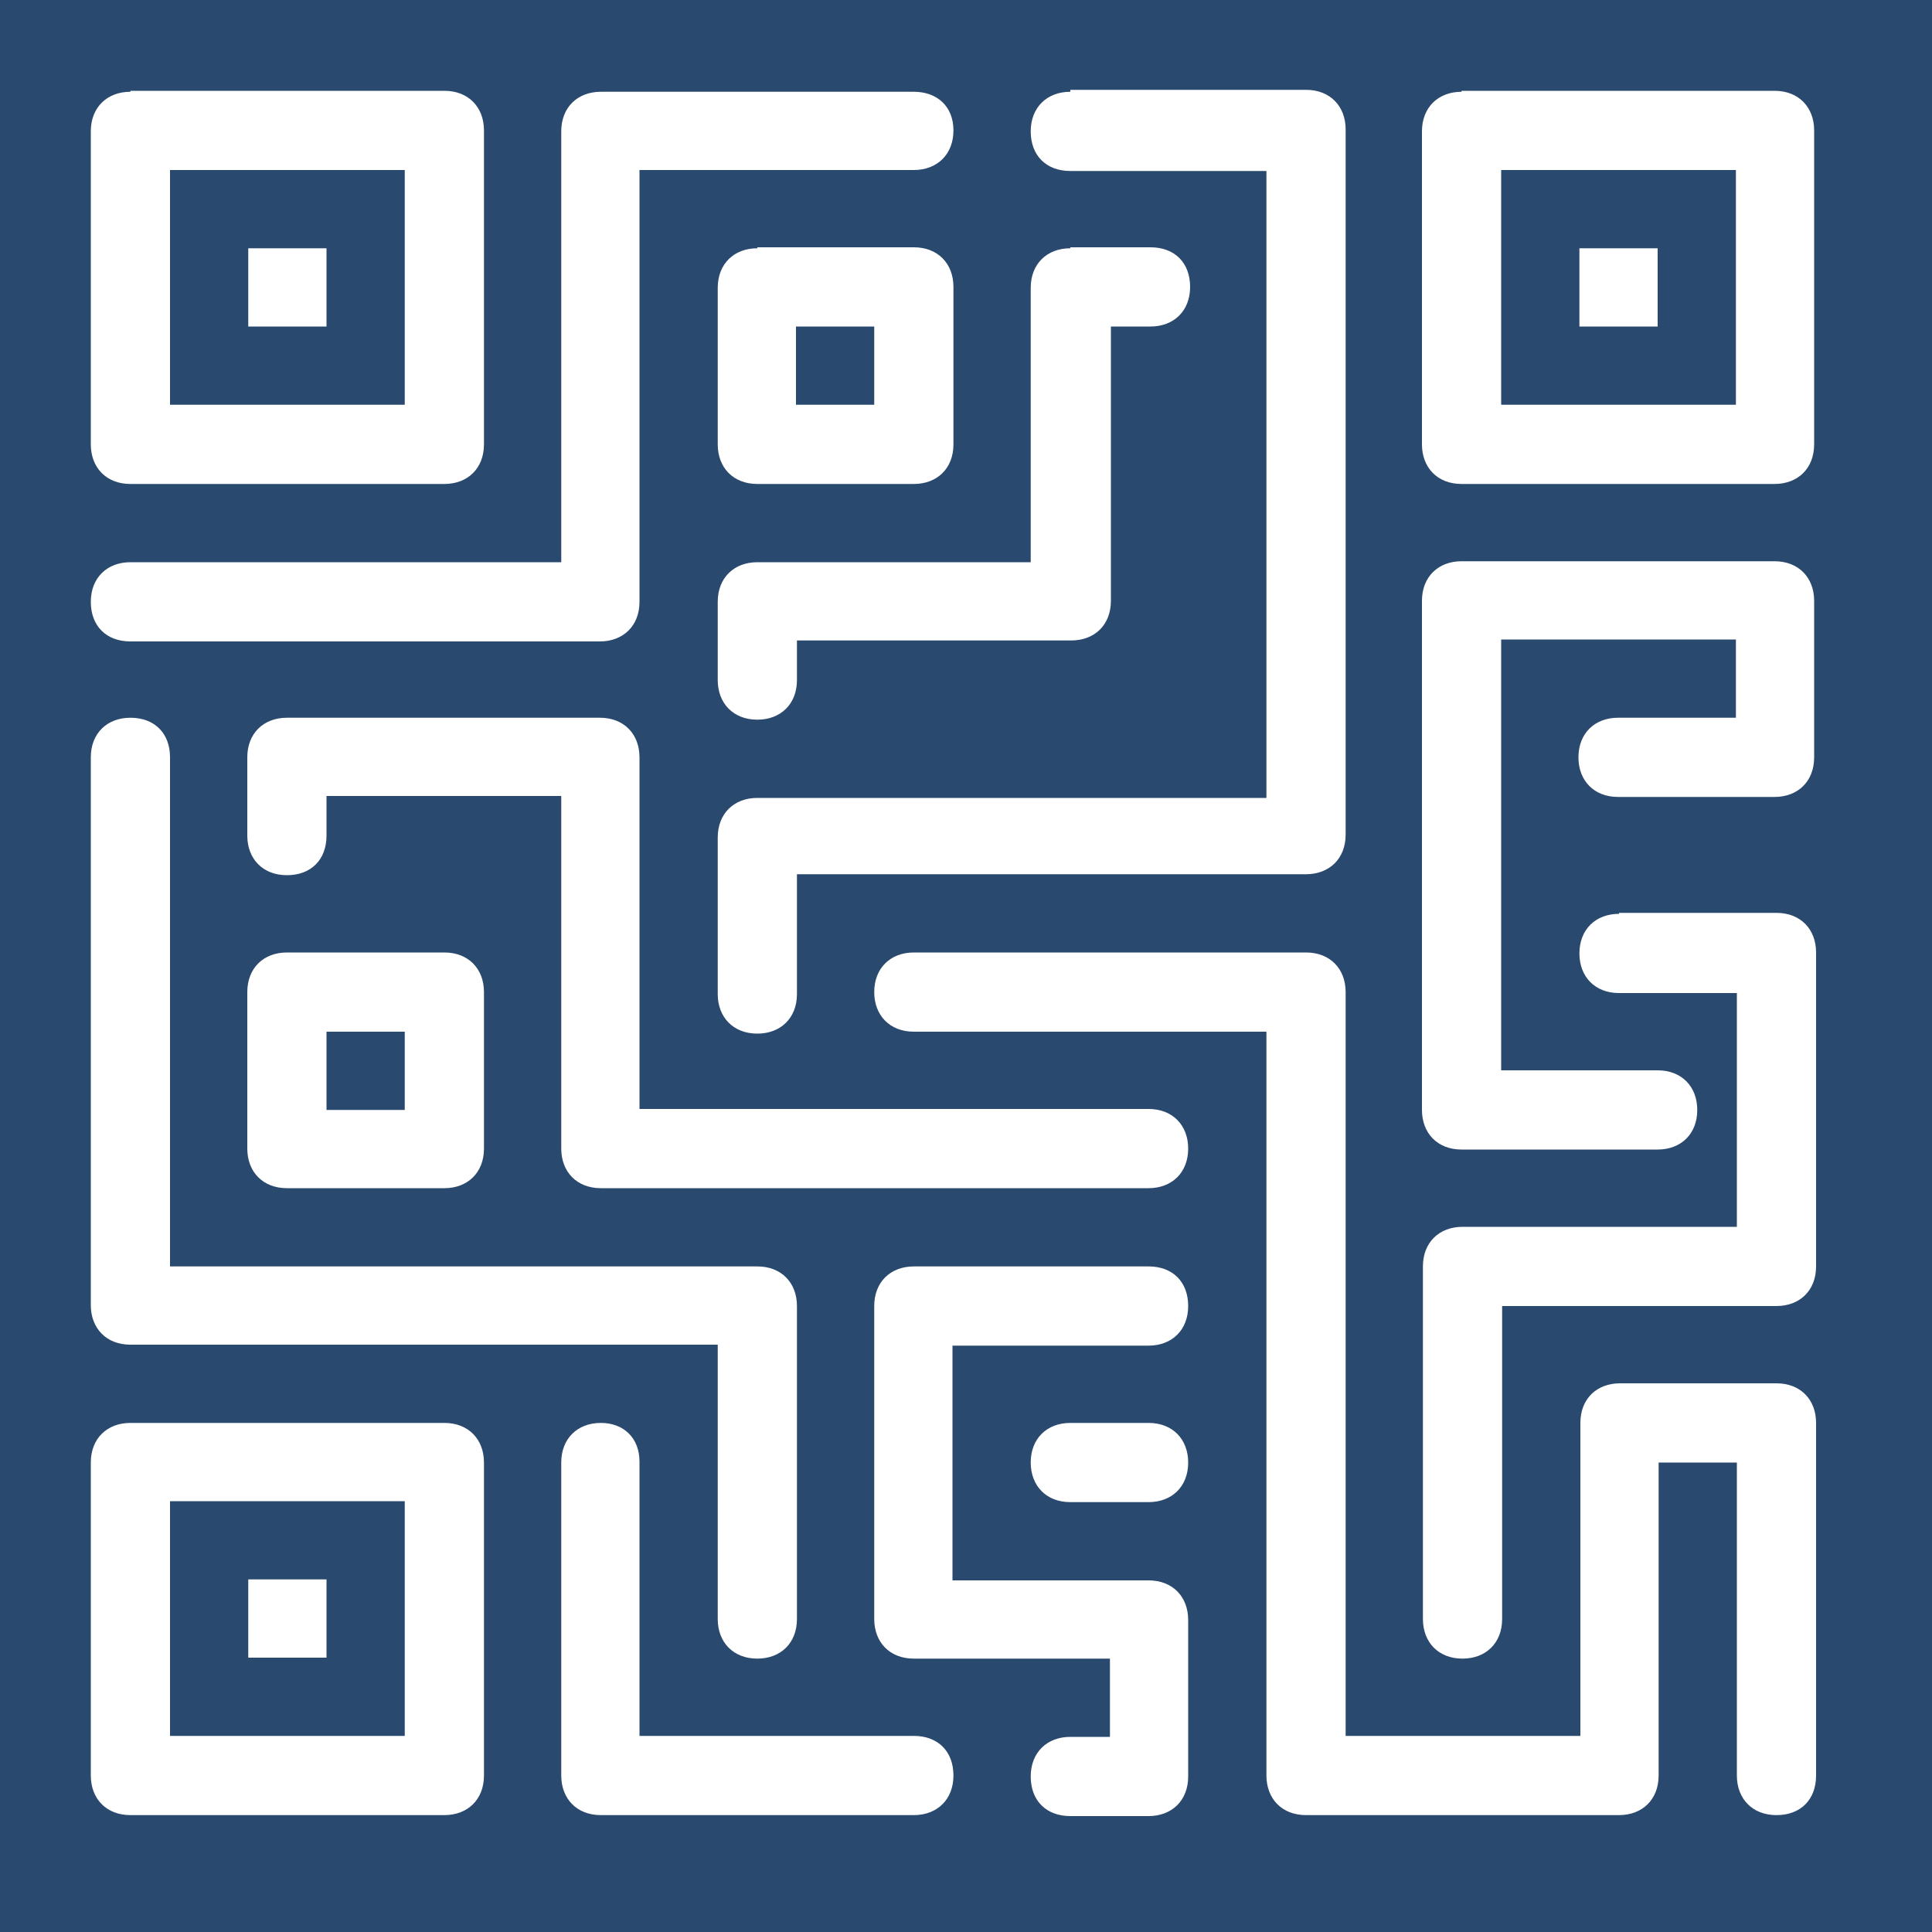
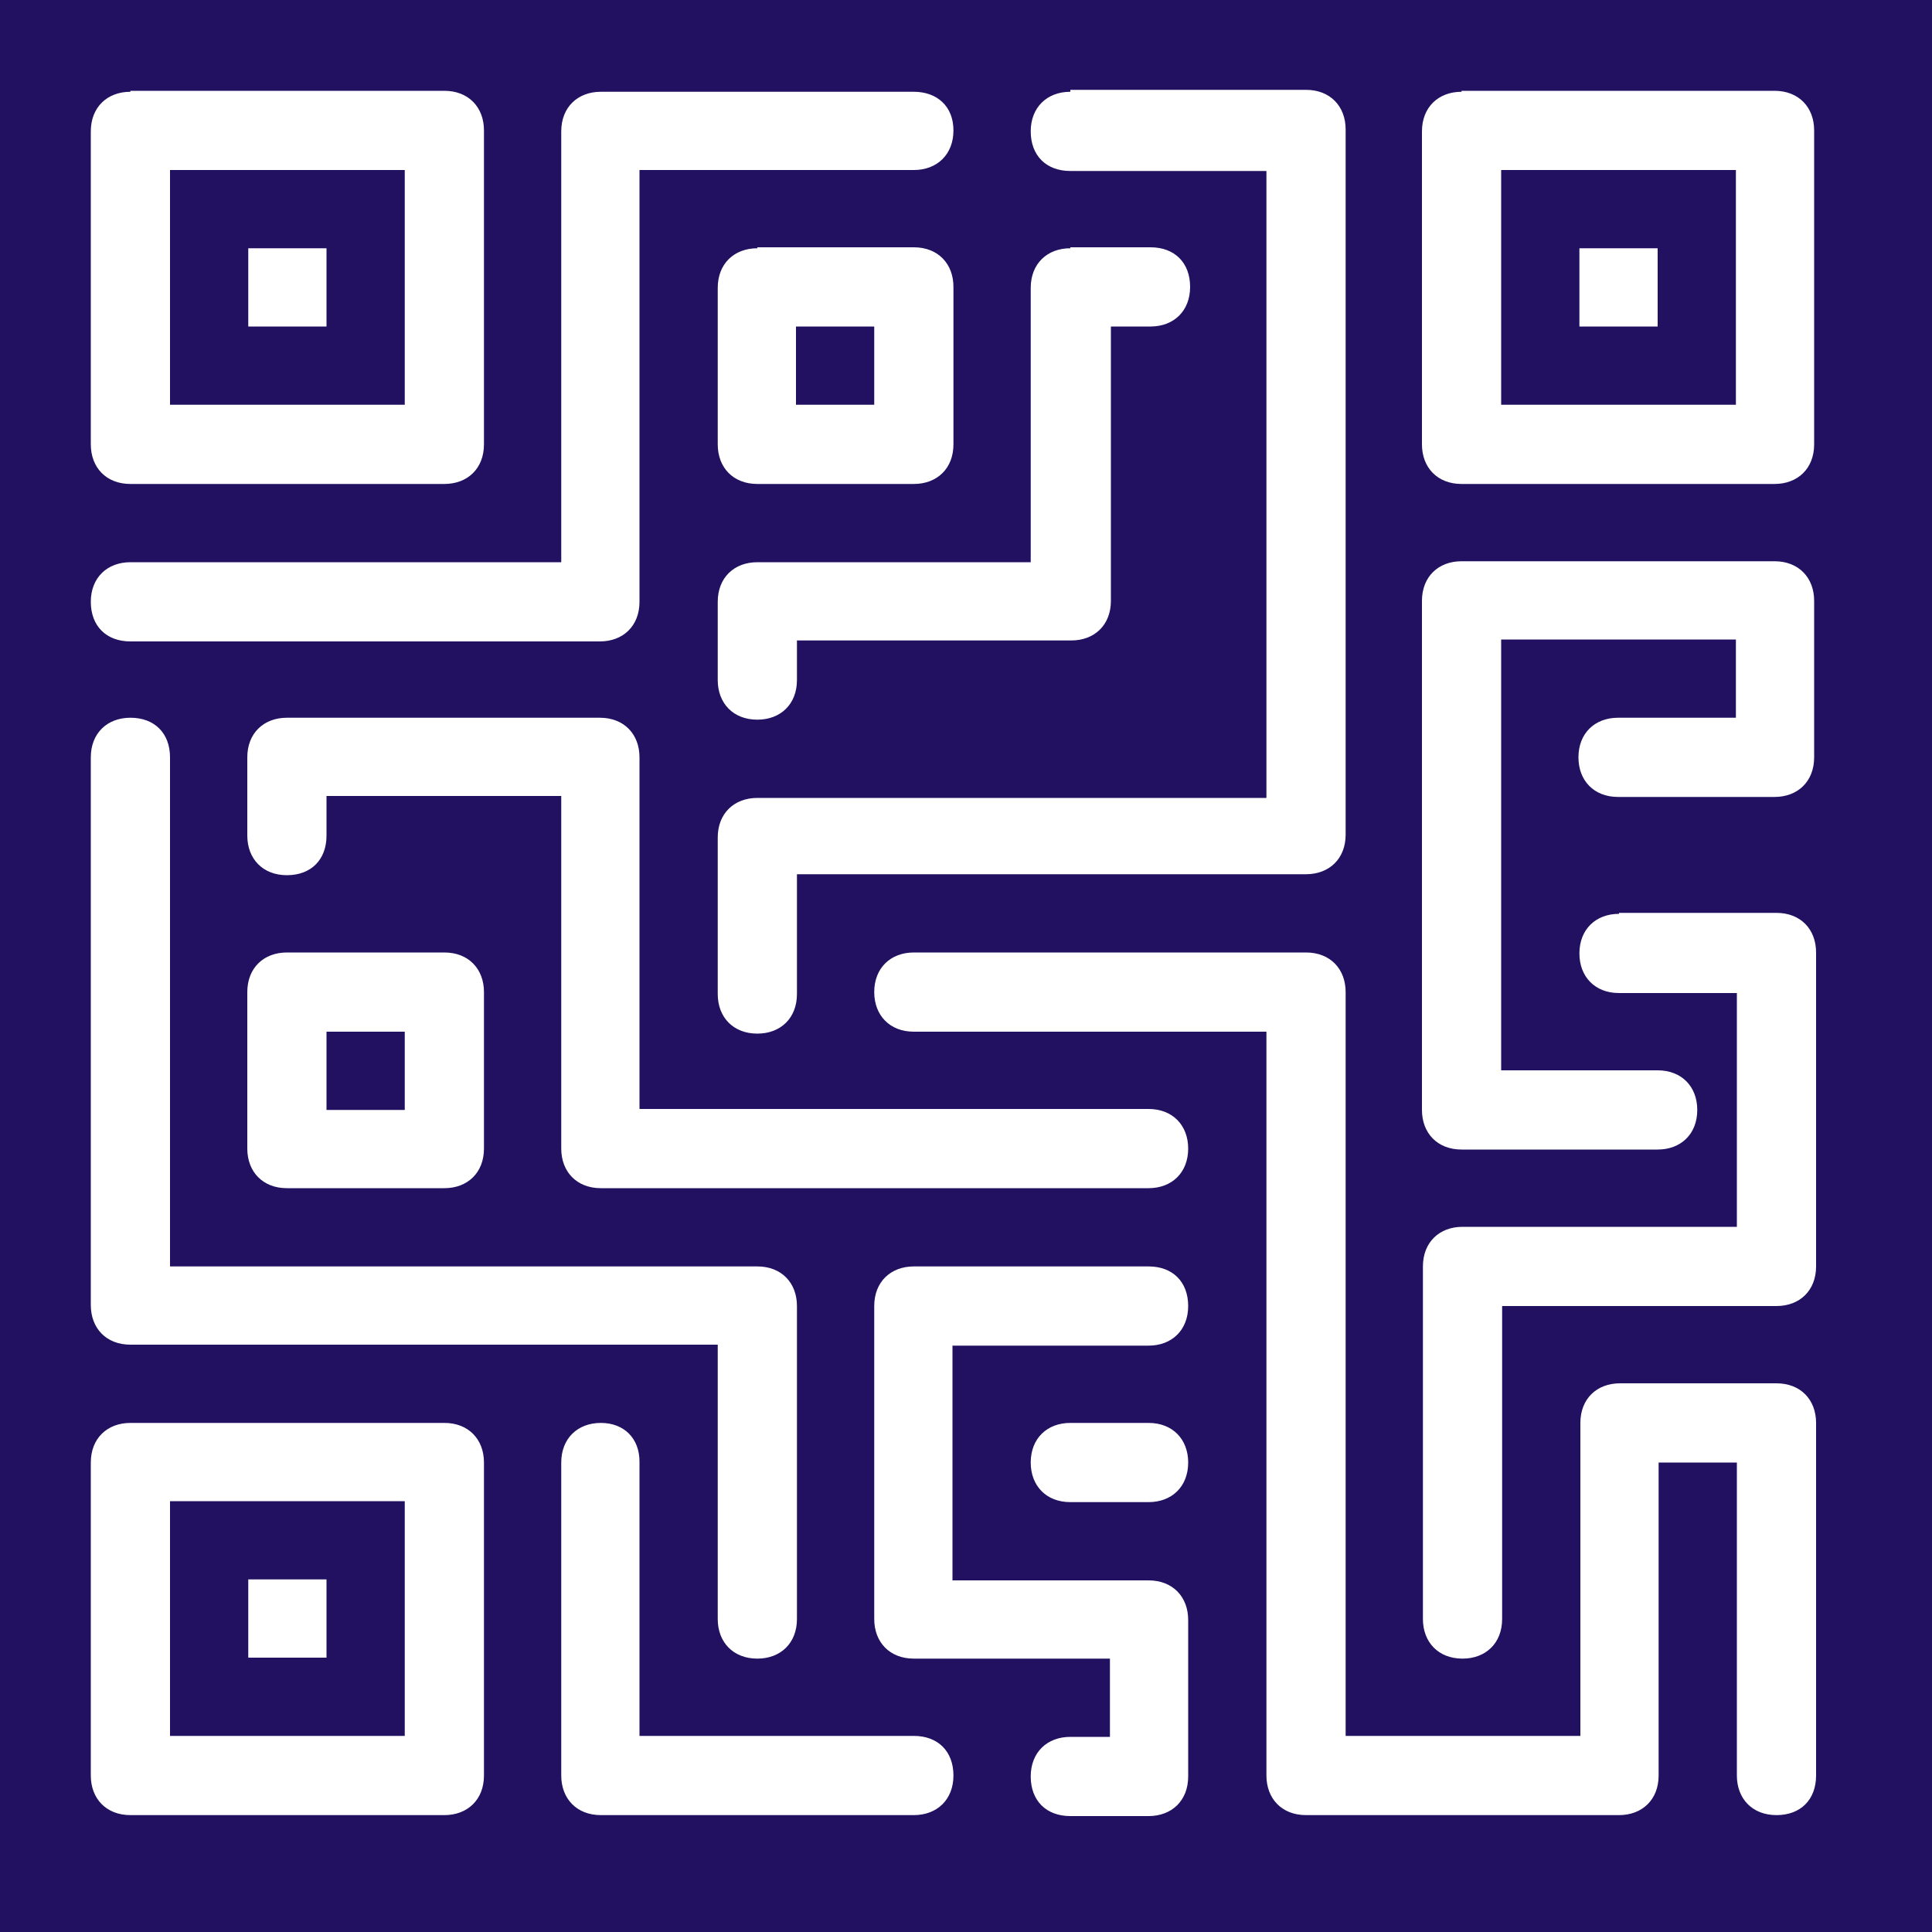
<svg xmlns="http://www.w3.org/2000/svg" version="1.1" id="Layer_1" x="0px" y="0px" viewBox="0 0 200 200" style="enable-background:new 0 0 200 200;" xml:space="preserve">
  <style type="text/css">
- 	.st0{fill:#2a496e;}
+ 	.st0{fill:#221061;}
	.st1{fill:#FFFFFF;}
</style>
  <rect class="st0" width="200" height="200" />
  <path class="st1" d="M13.5,9.5c-2.4,0-4.1,1.6-4.1,4.1V46c0,2.4,1.6,4.1,4.1,4.1H46c2.4,0,4.1-1.6,4.1-4.1V13.5  c0-2.4-1.6-4.1-4.1-4.1H13.5z M62.2,9.5c-2.4,0-4.1,1.6-4.1,4.1v44.6H13.5c-2.4,0-4.1,1.6-4.1,4.1s1.6,4.1,4.1,4.1h48.6  c2.4,0,4.1-1.6,4.1-4.1V17.6h28.4c2.4,0,4.1-1.6,4.1-4.1S97,9.5,94.6,9.5H62.2z M110.8,9.5c-2.4,0-4.1,1.6-4.1,4.1s1.6,4.1,4.1,4.1  h20.3v64.9H78.4c-2.4,0-4.1,1.6-4.1,4.1v16.2c0,2.4,1.6,4.1,4.1,4.1c2.4,0,4.1-1.6,4.1-4.1V90.5h52.7c2.4,0,4.1-1.6,4.1-4.1v-73  c0-2.4-1.6-4.1-4.1-4.1H110.8z M151.3,9.5c-2.4,0-4.1,1.6-4.1,4.1V46c0,2.4,1.6,4.1,4.1,4.1h32.4c2.4,0,4.1-1.6,4.1-4.1V13.5  c0-2.4-1.6-4.1-4.1-4.1H151.3z M17.6,17.6h24.3v24.3H17.6V17.6z M155.4,17.6h24.3v24.3h-24.3V17.6z M25.7,25.7v8.1h8.1v-8.1H25.7z   M78.4,25.7c-2.4,0-4.1,1.6-4.1,4.1V46c0,2.4,1.6,4.1,4.1,4.1h16.2c2.4,0,4.1-1.6,4.1-4.1V29.7c0-2.4-1.6-4.1-4.1-4.1H78.4z   M110.8,25.7c-2.4,0-4.1,1.6-4.1,4.1v28.4H78.4c-2.4,0-4.1,1.6-4.1,4.1v8.1c0,2.4,1.6,4.1,4.1,4.1c2.4,0,4.1-1.6,4.1-4.1v-4.1h28.4  c2.4,0,4.1-1.6,4.1-4.1V33.8h4.1c2.4,0,4.1-1.6,4.1-4.1s-1.6-4.1-4.1-4.1H110.8z M163.5,25.7v8.1h8.1v-8.1H163.5z M82.4,33.8h8.1  v8.1h-8.1V33.8z M151.3,58.1c-2.4,0-4.1,1.6-4.1,4.1v52.7c0,2.4,1.6,4.1,4.1,4.1h20.3c2.4,0,4.1-1.6,4.1-4.1c0-2.4-1.6-4.1-4.1-4.1  h-16.2V66.2h24.3v8.1h-12.2c-2.4,0-4.1,1.6-4.1,4.1c0,2.4,1.6,4.1,4.1,4.1h16.2c2.4,0,4.1-1.6,4.1-4.1V62.2c0-2.4-1.6-4.1-4.1-4.1  H151.3z M13.5,74.3c-2.4,0-4.1,1.6-4.1,4.1v56.7c0,2.4,1.6,4.1,4.1,4.1h60.8v28.4c0,2.4,1.6,4.1,4.1,4.1c2.4,0,4.1-1.6,4.1-4.1  v-32.4c0-2.4-1.6-4.1-4.1-4.1H17.6V78.4C17.6,75.9,16,74.3,13.5,74.3z M29.7,74.3c-2.4,0-4.1,1.6-4.1,4.1v8.1c0,2.4,1.6,4.1,4.1,4.1  s4.1-1.6,4.1-4.1v-4.1h24.3v36.5c0,2.4,1.6,4.1,4.1,4.1h56.7c2.4,0,4.1-1.6,4.1-4.1c0-2.4-1.6-4.1-4.1-4.1H66.2V78.4  c0-2.4-1.6-4.1-4.1-4.1H29.7z M167.6,94.6c-2.4,0-4.1,1.6-4.1,4.1c0,2.4,1.6,4.1,4.1,4.1h12.2V127h-28.4c-2.4,0-4.1,1.6-4.1,4.1  v36.5c0,2.4,1.6,4.1,4.1,4.1c2.4,0,4.1-1.6,4.1-4.1v-32.4h28.4c2.4,0,4.1-1.6,4.1-4.1V98.6c0-2.4-1.6-4.1-4.1-4.1H167.6z M29.7,98.6  c-2.4,0-4.1,1.6-4.1,4.1v16.2c0,2.4,1.6,4.1,4.1,4.1H46c2.4,0,4.1-1.6,4.1-4.1v-16.2c0-2.4-1.6-4.1-4.1-4.1H29.7z M94.6,98.6  c-2.4,0-4.1,1.6-4.1,4.1c0,2.4,1.6,4.1,4.1,4.1h36.5v77c0,2.4,1.6,4.1,4.1,4.1h32.4c2.4,0,4.1-1.6,4.1-4.1v-32.4h8.1v32.4  c0,2.4,1.6,4.1,4.1,4.1s4.1-1.6,4.1-4.1v-36.5c0-2.4-1.6-4.1-4.1-4.1h-16.2c-2.4,0-4.1,1.6-4.1,4.1v32.4h-24.3v-77  c0-2.4-1.6-4.1-4.1-4.1H94.6z M33.8,106.8h8.1v8.1h-8.1V106.8z M94.6,131.1c-2.4,0-4.1,1.6-4.1,4.1v32.4c0,2.4,1.6,4.1,4.1,4.1h20.3  v8.1h-4.1c-2.4,0-4.1,1.6-4.1,4.1s1.6,4.1,4.1,4.1h8.1c2.4,0,4.1-1.6,4.1-4.1v-16.2c0-2.4-1.6-4.1-4.1-4.1H98.6v-24.3h20.3  c2.4,0,4.1-1.6,4.1-4.1s-1.6-4.1-4.1-4.1H94.6z M13.5,147.3c-2.4,0-4.1,1.6-4.1,4.1v32.4c0,2.4,1.6,4.1,4.1,4.1H46  c2.4,0,4.1-1.6,4.1-4.1v-32.4c0-2.4-1.6-4.1-4.1-4.1H13.5z M62.2,147.3c-2.4,0-4.1,1.6-4.1,4.1v32.4c0,2.4,1.6,4.1,4.1,4.1h32.4  c2.4,0,4.1-1.6,4.1-4.1s-1.6-4.1-4.1-4.1H66.2v-28.4C66.2,148.9,64.6,147.3,62.2,147.3z M110.8,147.3c-2.4,0-4.1,1.6-4.1,4.1  c0,2.4,1.6,4.1,4.1,4.1h8.1c2.4,0,4.1-1.6,4.1-4.1c0-2.4-1.6-4.1-4.1-4.1H110.8z M17.6,155.4h24.3v24.3H17.6V155.4z M25.7,163.5v8.1  h8.1v-8.1H25.7z" />
</svg>
